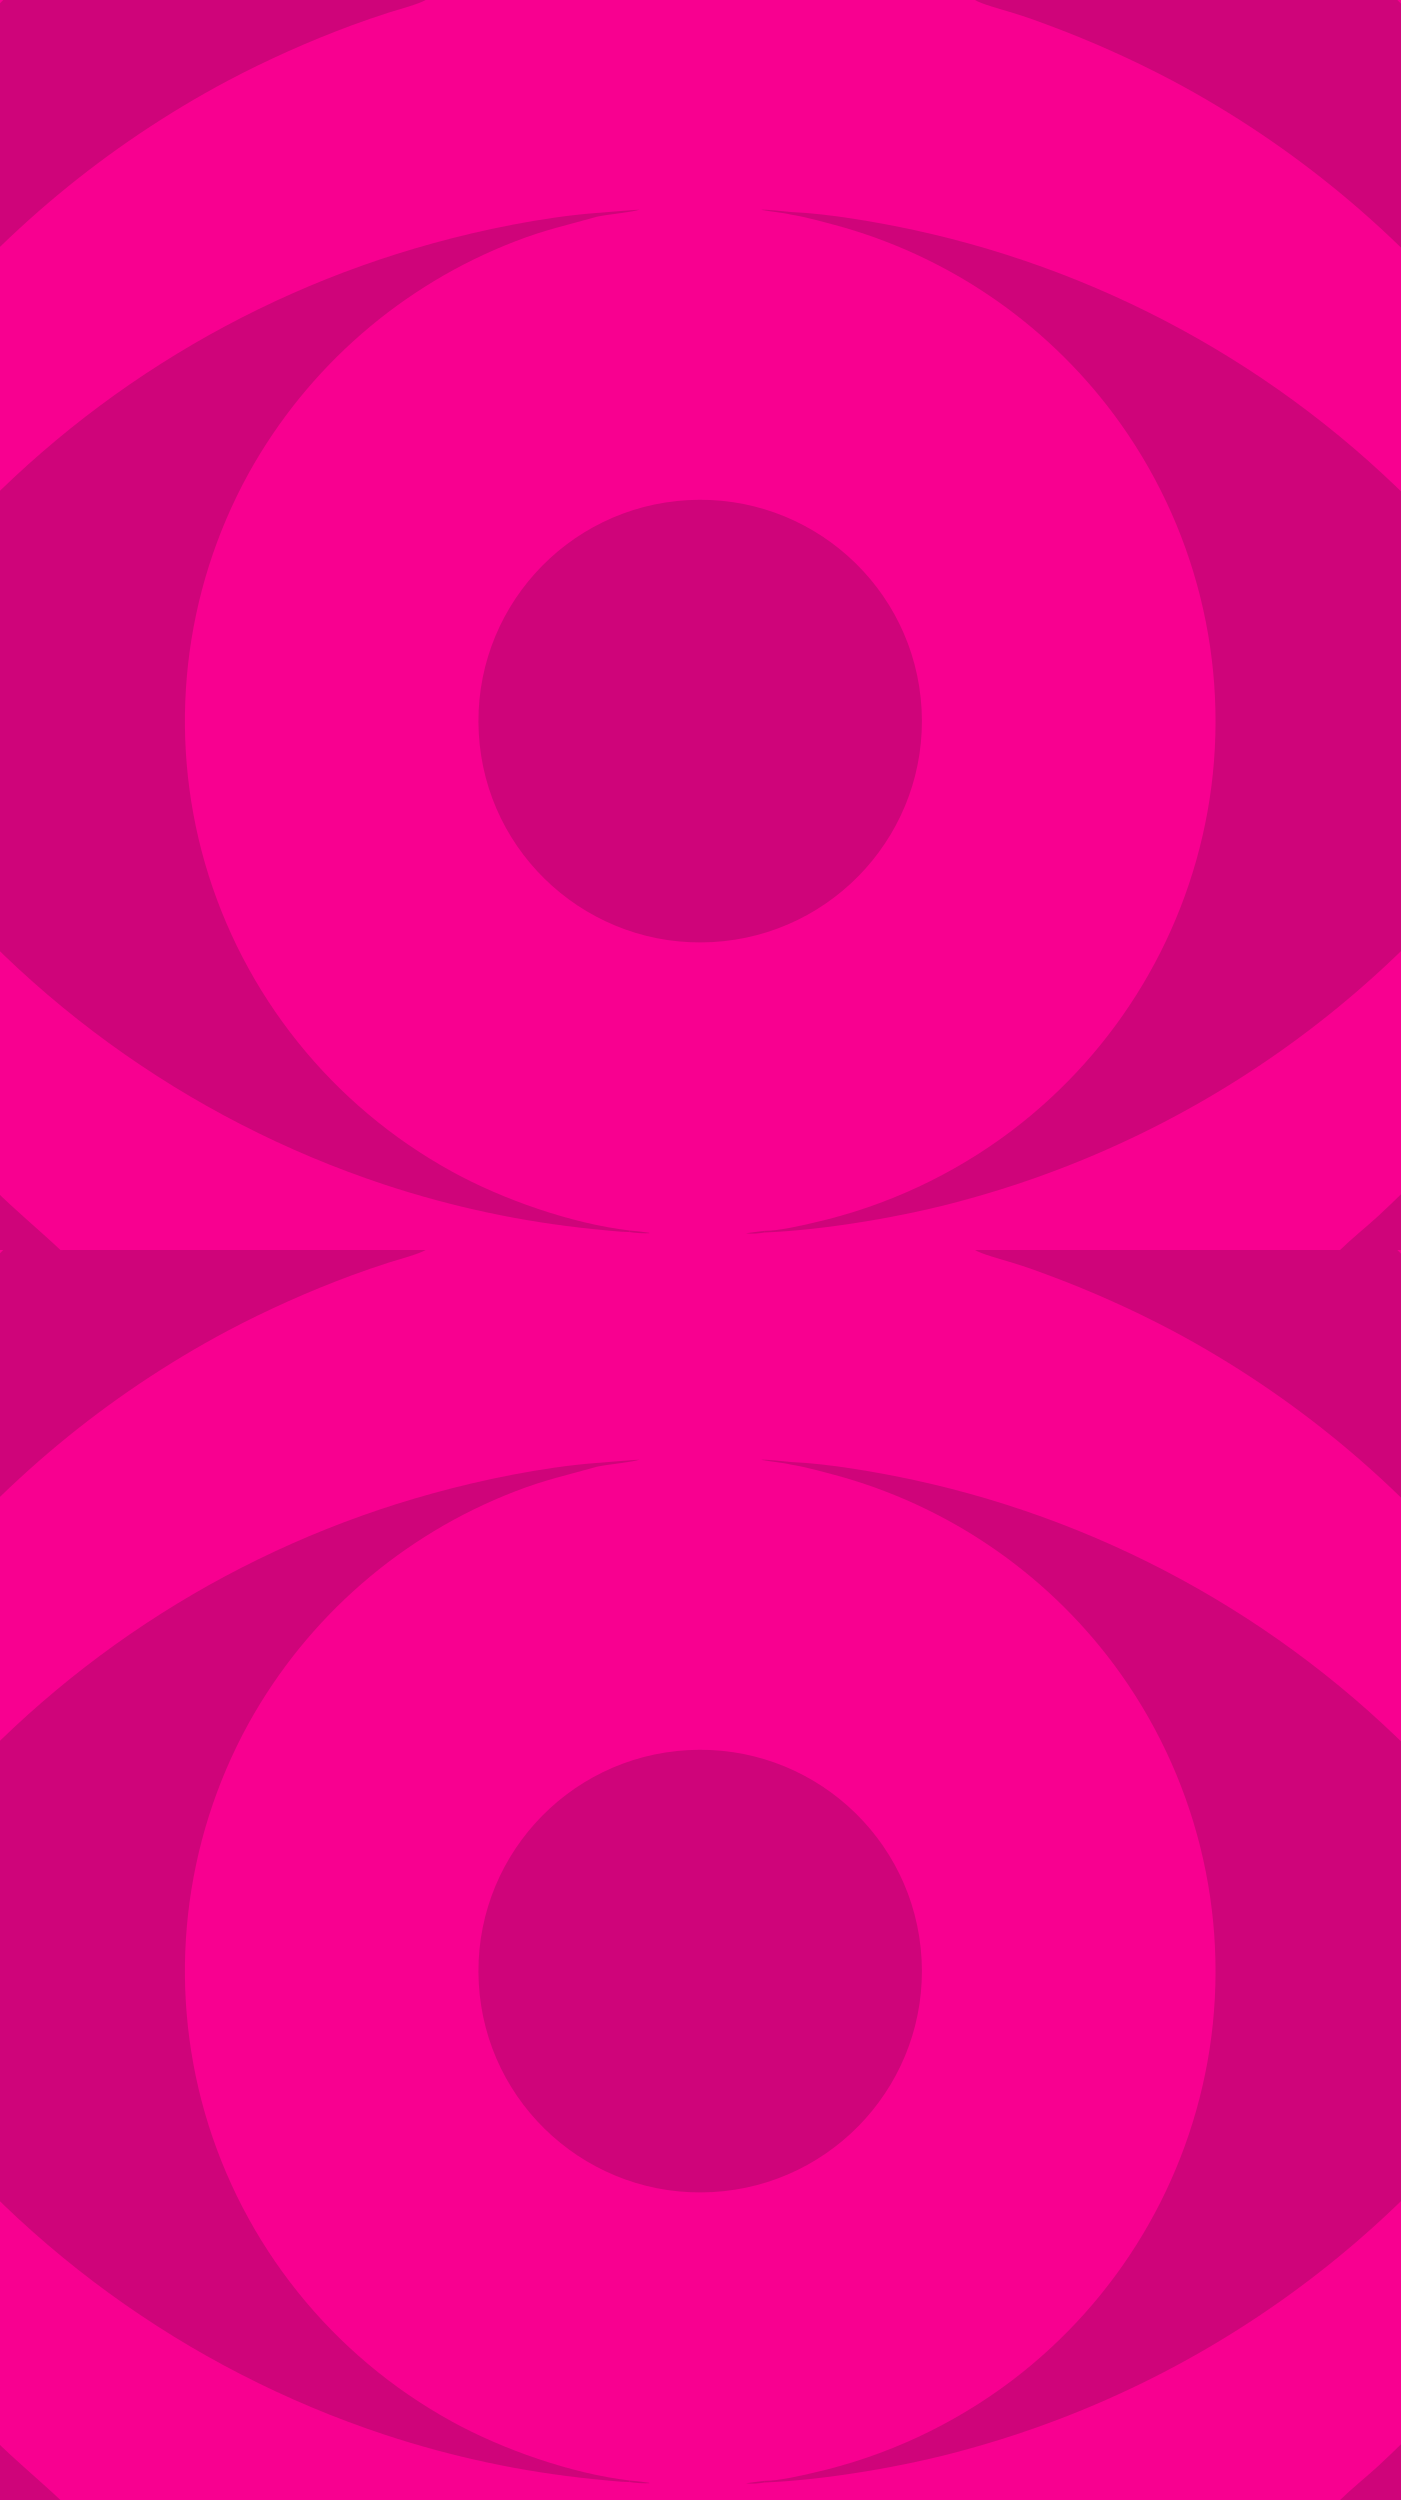
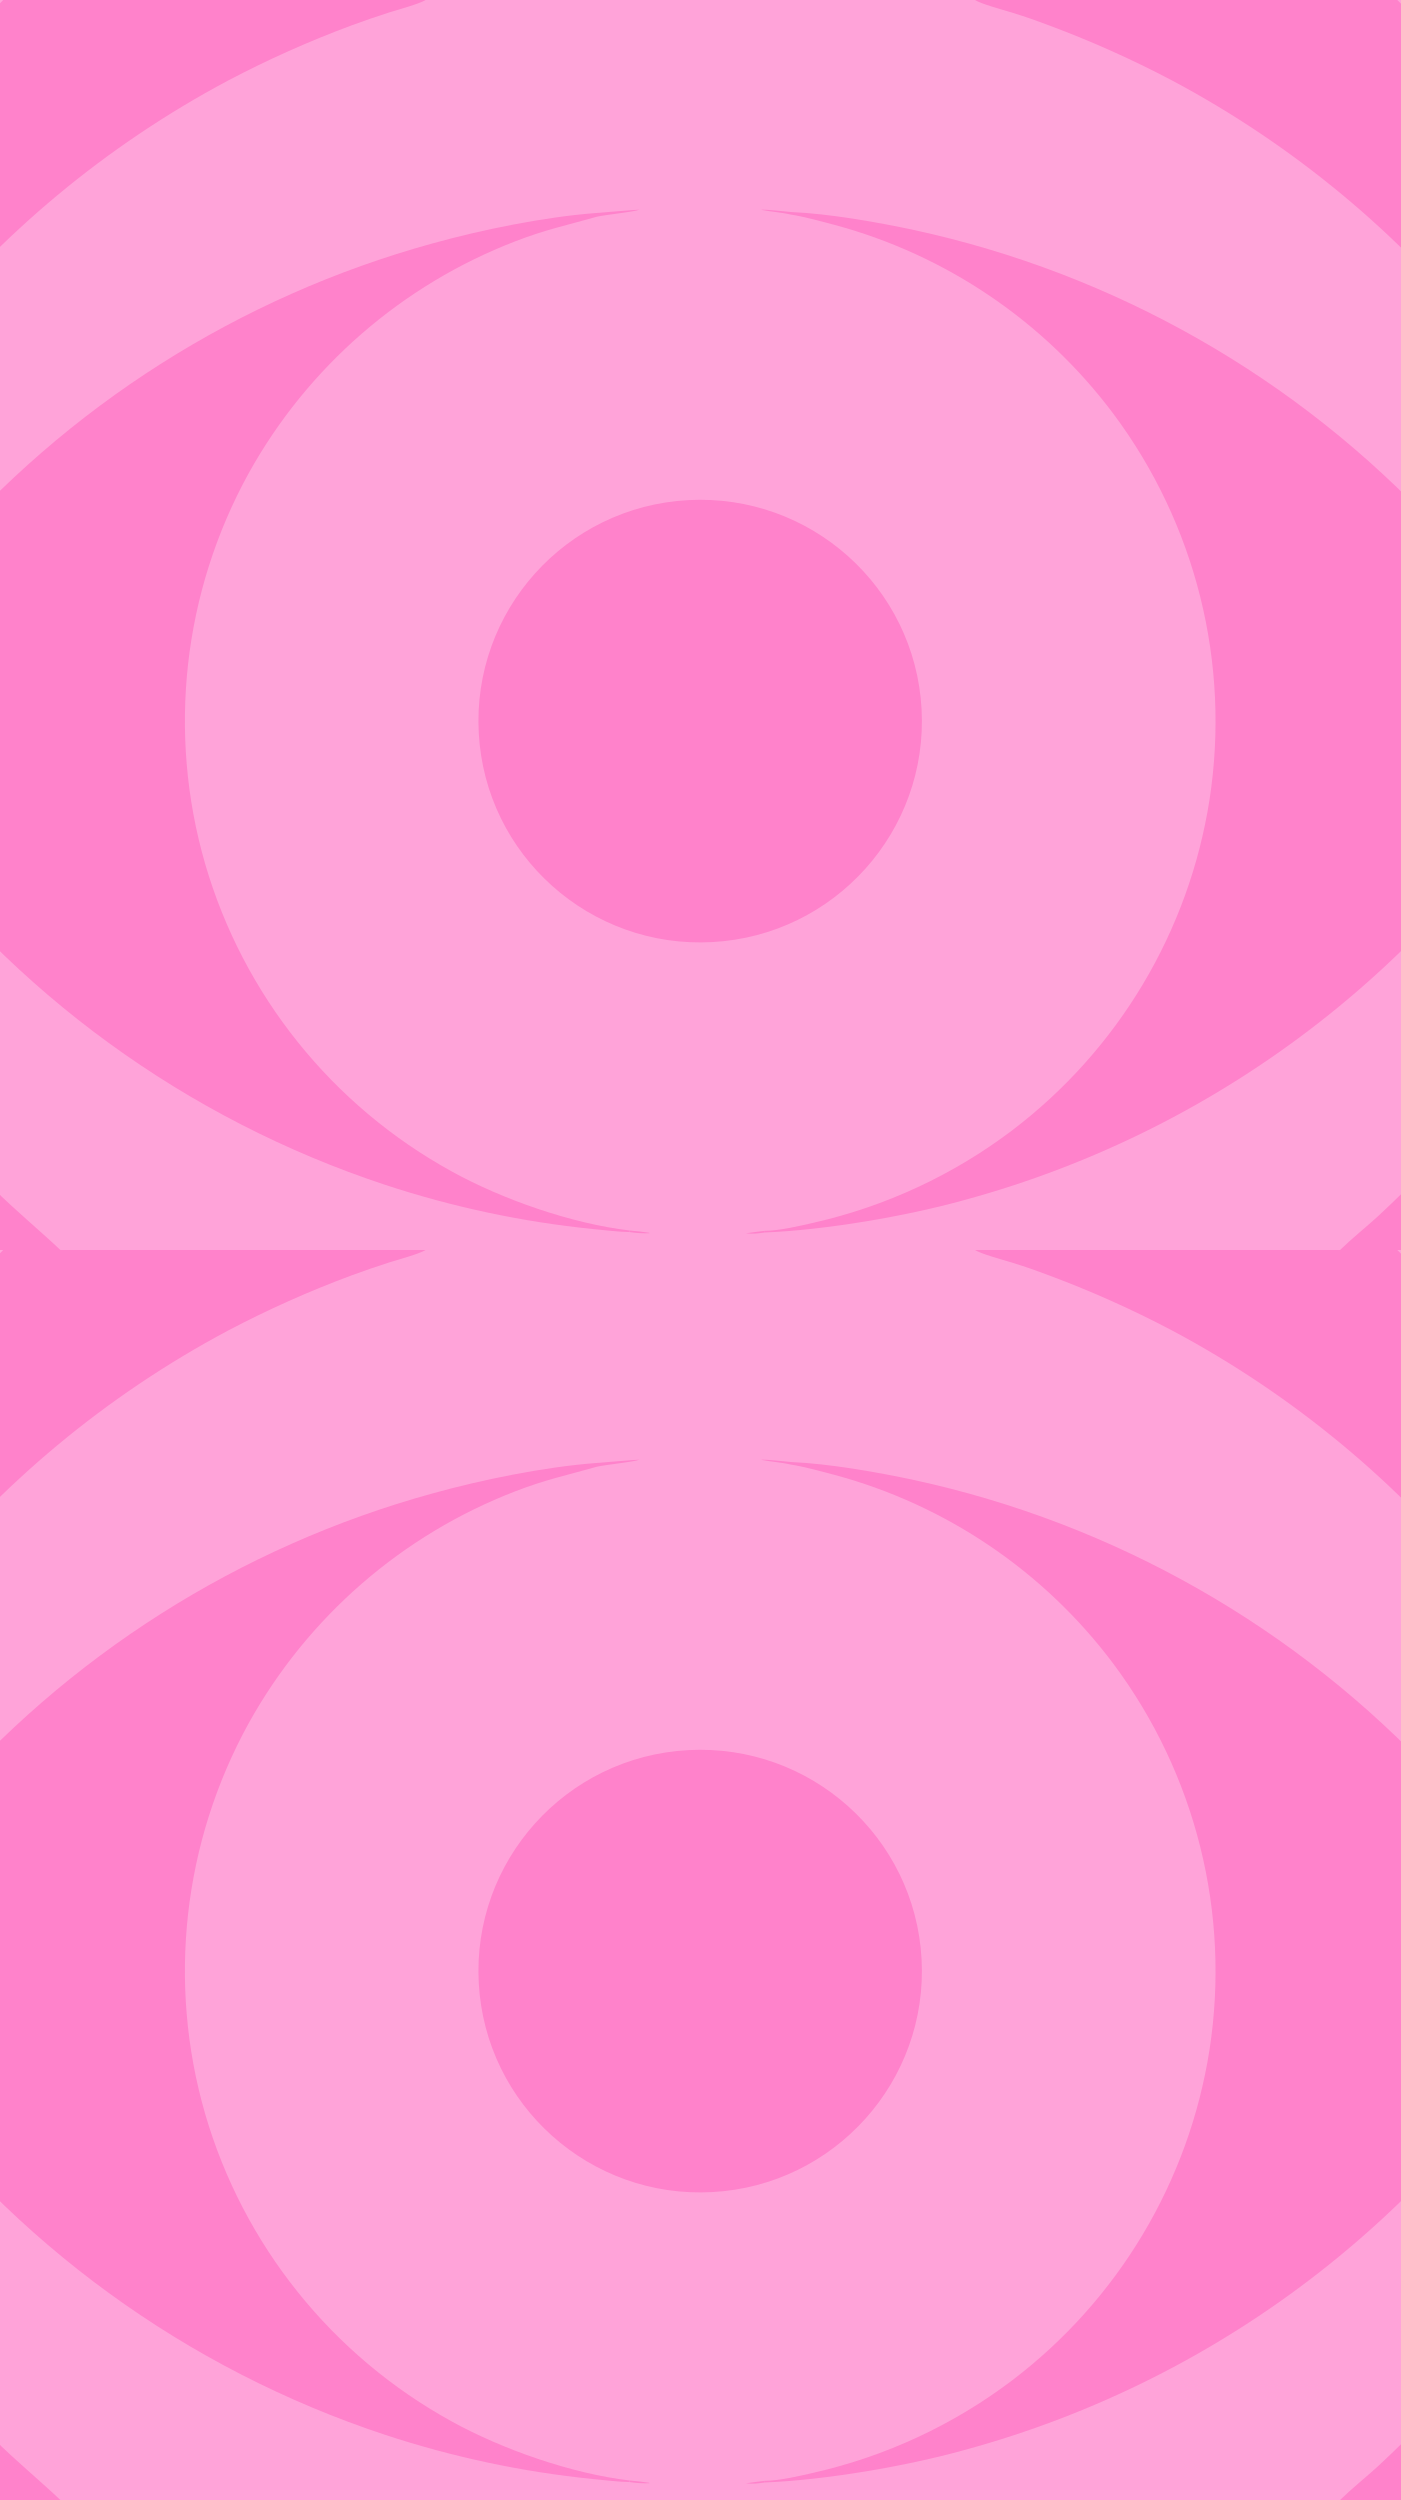
<svg xmlns="http://www.w3.org/2000/svg" width="390" height="696" viewBox="0 0 390 696" fill="none">
-   <g clip-path="url(#clip0_316_3018)">
-     <path d="M-79 0H-75.901H-50.89H0.894H118.483H271.42H389.016H440.974H465.869H469V11.747V75.628V143.461V211.319V325.819V348H463.03H432.401H373.065H16.824H-42.601H-73.233H-79V326.303V211.289V142.876V75.587V11.296V0Z" fill="#F80090" />
-     <path d="M271.42 0H389.016H440.974H465.869H469V11.747V75.628V143.461V211.319C468.347 210.462 464.981 196.327 464.344 193.992C443.741 120.403 393.888 58.421 326.359 22.434C314.698 16.283 302.633 10.928 290.247 6.406C287.226 5.27 284.168 4.239 281.077 3.315C278.752 2.598 273.248 1.131 271.42 0Z" fill="#CF047A" />
-     <path d="M389.016 0H440.974H465.869H469V11.747V75.628V143.461C468.473 142.759 464.202 125.708 463.507 123.273C462.252 118.877 460.887 114.512 459.413 110.184C447.331 75.221 428.416 43 403.767 15.388C399.044 10.062 394.033 5.045 389.016 0Z" fill="#F80090" />
-     <path d="M-79 0H-75.901H-50.89H0.894H118.483C116.698 1.116 110.814 2.683 108.42 3.439C104.894 4.57 101.392 5.775 97.916 7.053C86.082 11.441 74.548 16.596 63.387 22.483C-4.45 58.647 -54.401 121.065 -74.746 195.092C-75.321 197.217 -78.393 210.428 -79 211.289V142.876V75.587V11.296V0Z" fill="#CF047A" />
-     <path d="M-79 0H-75.901H-50.89H0.894C-38.375 39.367 -65.193 83.925 -77.567 138.306C-77.788 139.277 -78.431 142.136 -79 142.876V75.587V11.296V0Z" fill="#F80090" />
-     <path d="M455.214 234.817C457.133 239.282 466.263 265.074 465.877 268.676C465.12 275.764 457.095 298.03 454.267 305.1C448.212 319.994 440.896 334.344 432.401 348H373.065C376.426 344.731 380.07 341.844 383.536 338.69C388.451 334.12 393.243 329.414 397.899 324.583C422.623 298.628 442.084 268.147 455.214 234.817Z" fill="#CF047A" />
-     <path d="M-42.601 348C-45.622 342.506 -48.923 337.312 -51.903 331.7C-60.365 315.844 -67.262 299.205 -72.497 282.019C-76.05 270.401 -77.084 270.754 -73.642 258.966C-72.039 253.576 -70.296 248.227 -68.414 242.927C-67.554 240.506 -66.168 237.172 -65.475 234.822C-61.351 243.37 -58.357 251.392 -53.806 260.194C-40.306 286.386 -22.734 310.278 -1.743 330.982C4.632 337.29 10.548 342.095 16.824 348H-42.601Z" fill="#CF047A" />
-     <path d="M220.136 59.736C218.012 59.197 214.423 58.916 211.914 58.419C212.508 58.176 219.275 58.942 220.393 59.039C230.644 59.461 244.333 61.86 254.421 64.028C310.34 76.147 361.174 105.125 400.042 147.038C412.6 160.579 423.785 175.324 433.439 191.059C434.785 193.257 438.21 198.745 439.128 200.885C402.477 266.379 340.958 314.391 268.442 334.101C252.184 338.628 229.831 342.437 212.874 343.129L212.96 342.653C216.698 342.683 222.903 341.254 226.593 340.386C246.584 335.84 265.376 327.101 281.717 314.744C311.311 292.293 331.031 259.263 336.736 222.6C342.583 184.671 332.942 145.986 309.97 115.212C290.755 89.531 263.465 71.023 232.469 62.646C229.015 61.725 223.569 60.234 220.136 59.736Z" fill="#CF047A" />
-     <path d="M165.67 59.323C166.911 59.231 177.831 58.315 178.011 58.372C176.517 58.999 168.584 59.778 166.17 60.333C157.525 62.802 152.072 63.848 143.403 67.202C111.88 79.369 85.638 102.2 69.258 131.709C50.95 164.911 46.575 204.002 57.09 240.418C67.701 276.993 92.448 307.853 125.878 326.196C139.959 333.952 159.181 340.655 175.236 342.565L175.294 343.008C172.676 343 167.788 342.429 165.048 342.167C145.378 340.175 125.985 336.046 107.211 329.857C51.816 311.544 3.542 276.402 -30.857 229.352C-36.681 221.384 -44.812 209.499 -49.24 200.713C-40.22 184.575 -29.613 169.373 -17.575 155.333C18.63 113.055 66.684 82.558 120.401 67.77C134.089 63.962 151.418 60.425 165.67 59.323Z" fill="#CF047A" />
-     <path d="M191.564 139.233C225.598 137.379 254.694 163.405 256.564 197.372C258.437 231.339 232.375 260.392 198.345 262.276C164.294 264.16 135.164 238.128 133.291 204.14C131.418 170.151 157.512 141.087 191.564 139.233Z" fill="#CF047A" />
-     <path d="M175.236 342.565C177.154 342.704 178.816 342.934 180.712 343.198L180.788 343.337C179.433 343.417 176.657 343.267 175.294 343.008L175.236 342.565Z" fill="#CF047A" />
-     <path d="M207.651 343.353C209.388 343.072 211.21 342.872 212.96 342.653L212.874 343.129C210.728 343.43 209.821 343.556 207.651 343.353Z" fill="#CF047A" />
+   <g clip-path="url(#clip0_703_342)">
+     <path d="M-79 0H-75.901H-50.89H0.894H118.483H271.42H389.016H440.974H465.869H469V11.747V75.628V143.461V211.319V325.819V348H463.03H432.401H373.065H16.824H-42.601H-73.233H-79V326.303V211.289V142.876V75.587V11.296V0Z" fill="#FFA3D9" />
+     <path d="M271.42 0H389.016H440.974H465.869H469V11.747V75.628V143.461V211.319C468.347 210.462 464.981 196.327 464.344 193.992C443.741 120.403 393.888 58.421 326.359 22.434C314.698 16.283 302.633 10.928 290.247 6.406C287.226 5.27 284.168 4.239 281.077 3.315C278.752 2.598 273.248 1.131 271.42 0Z" fill="#FF82CB" />
+     <path d="M389.016 0H440.974H465.869H469V11.747V75.628V143.461C468.473 142.759 464.202 125.708 463.507 123.273C462.252 118.877 460.887 114.512 459.413 110.184C447.331 75.221 428.416 43 403.767 15.388C399.044 10.062 394.033 5.045 389.016 0Z" fill="#FFA3D9" />
+     <path d="M-79 0H-75.901H-50.89H0.894H118.483C116.698 1.116 110.814 2.683 108.42 3.439C104.894 4.57 101.392 5.775 97.916 7.053C86.082 11.441 74.548 16.596 63.387 22.483C-4.45 58.647 -54.401 121.065 -74.746 195.092C-75.321 197.217 -78.393 210.428 -79 211.289V142.876V75.587V11.296V0Z" fill="#FF82CB" />
+     <path d="M-79 0H-75.901H-50.89H0.894C-38.375 39.367 -65.193 83.925 -77.567 138.306C-77.788 139.277 -78.431 142.136 -79 142.876V75.587V11.296V0Z" fill="#FFA3D9" />
+     <path d="M455.214 234.817C457.133 239.282 466.263 265.074 465.877 268.676C465.12 275.764 457.095 298.03 454.267 305.1C448.212 319.994 440.896 334.344 432.401 348H373.065C376.426 344.731 380.07 341.844 383.536 338.69C388.451 334.12 393.243 329.414 397.899 324.583C422.623 298.628 442.084 268.147 455.214 234.817Z" fill="#FF82CB" />
+     <path d="M-42.601 348C-45.622 342.506 -48.923 337.312 -51.903 331.7C-60.365 315.844 -67.262 299.205 -72.497 282.019C-76.05 270.401 -77.084 270.754 -73.642 258.966C-72.039 253.576 -70.296 248.227 -68.414 242.927C-67.554 240.506 -66.168 237.172 -65.475 234.822C-61.351 243.37 -58.357 251.392 -53.806 260.194C-40.306 286.386 -22.734 310.278 -1.743 330.982C4.632 337.29 10.548 342.095 16.824 348H-42.601Z" fill="#FF82CB" />
+     <path d="M220.136 59.736C218.012 59.197 214.424 58.916 211.914 58.419C212.508 58.176 219.275 58.942 220.393 59.039C230.644 59.461 244.333 61.86 254.421 64.028C310.34 76.147 361.174 105.125 400.042 147.038C412.6 160.579 423.785 175.324 433.439 191.059C434.785 193.257 438.21 198.745 439.128 200.885C402.477 266.379 340.959 314.391 268.442 334.101C252.184 338.628 229.831 342.437 212.874 343.129L212.96 342.653C216.698 342.683 222.903 341.254 226.593 340.386C246.584 335.84 265.376 327.101 281.717 314.744C311.311 292.293 331.031 259.263 336.736 222.6C342.583 184.671 332.942 145.986 309.97 115.212C290.756 89.531 263.465 71.023 232.469 62.646C229.015 61.725 223.569 60.234 220.136 59.736Z" fill="#FF82CB" />
+     <path d="M165.67 59.323C166.911 59.231 177.831 58.315 178.011 58.372C176.517 58.999 168.584 59.778 166.17 60.333C157.525 62.802 152.072 63.848 143.403 67.202C111.88 79.369 85.638 102.2 69.258 131.709C50.95 164.911 46.575 204.002 57.09 240.418C67.701 276.993 92.448 307.853 125.878 326.196C139.959 333.952 159.181 340.655 175.236 342.565L175.294 343.008C172.676 343 167.788 342.429 165.048 342.167C145.378 340.175 125.985 336.046 107.211 329.857C51.816 311.544 3.542 276.402 -30.857 229.352C-36.681 221.384 -44.812 209.499 -49.24 200.713C-40.22 184.575 -29.613 169.373 -17.575 155.333C18.63 113.055 66.684 82.558 120.401 67.77C134.089 63.962 151.418 60.425 165.67 59.323Z" fill="#FF82CB" />
+     <path d="M191.564 139.233C225.598 137.379 254.694 163.405 256.564 197.372C258.437 231.339 232.375 260.392 198.345 262.276C164.294 264.16 135.164 238.128 133.291 204.14C131.418 170.151 157.512 141.087 191.564 139.233Z" fill="#FF82CB" />
+     <path d="M175.236 342.565C177.154 342.704 178.816 342.934 180.712 343.198L180.788 343.337C179.433 343.417 176.657 343.267 175.294 343.008L175.236 342.565Z" fill="#FF82CB" />
+     <path d="M207.651 343.353C209.388 343.072 211.21 342.872 212.96 342.653L212.874 343.129C210.728 343.43 209.821 343.556 207.651 343.353Z" fill="#FF82CB" />
  </g>
-   <g clip-path="url(#clip1_316_3018)">
-     <path d="M-79 348H-75.901H-50.89H0.894H118.483H271.42H389.016H440.974H465.869H469V359.747V423.628V491.461V559.319V673.819V696H463.03H432.401H373.065H16.824H-42.601H-73.233H-79V674.303V559.289V490.876V423.587V359.296V348Z" fill="#F80090" />
-     <path d="M271.42 348H389.016H440.974H465.869H469V359.747V423.628V491.461V559.319C468.347 558.462 464.981 544.327 464.344 541.992C443.741 468.403 393.888 406.421 326.359 370.434C314.698 364.283 302.633 358.928 290.247 354.406C287.226 353.27 284.168 352.239 281.077 351.315C278.752 350.598 273.248 349.131 271.42 348Z" fill="#CF047A" />
-     <path d="M389.016 348H440.974H465.869H469V359.747V423.628V491.461C468.473 490.759 464.202 473.708 463.507 471.273C462.252 466.877 460.887 462.512 459.413 458.184C447.331 423.221 428.416 391 403.767 363.388C399.044 358.062 394.033 353.045 389.016 348Z" fill="#F80090" />
-     <path d="M-79 348H-75.901H-50.89H0.894H118.483C116.698 349.116 110.814 350.683 108.42 351.439C104.894 352.57 101.392 353.775 97.916 355.053C86.082 359.442 74.548 364.596 63.387 370.483C-4.45 406.647 -54.401 469.065 -74.746 543.092C-75.321 545.217 -78.393 558.428 -79 559.289V490.876V423.587V359.296V348Z" fill="#CF047A" />
-     <path d="M-79 348H-75.901H-50.89H0.894C-38.375 387.366 -65.193 431.925 -77.567 486.306C-77.788 487.277 -78.431 490.136 -79 490.876V423.587V359.296V348Z" fill="#F80090" />
-     <path d="M455.214 582.817C457.133 587.282 466.263 613.074 465.877 616.676C465.12 623.764 457.095 646.03 454.267 653.1C448.212 667.994 440.896 682.344 432.401 696H373.065C376.426 692.731 380.07 689.844 383.536 686.69C388.451 682.12 393.243 677.414 397.899 672.583C422.623 646.628 442.084 616.147 455.214 582.817Z" fill="#CF047A" />
-     <path d="M-42.601 696C-45.622 690.506 -48.923 685.312 -51.903 679.7C-60.365 663.844 -67.262 647.205 -72.497 630.019C-76.05 618.401 -77.084 618.754 -73.642 606.966C-72.039 601.576 -70.296 596.227 -68.414 590.927C-67.554 588.506 -66.168 585.172 -65.475 582.822C-61.351 591.37 -58.357 599.392 -53.806 608.194C-40.306 634.386 -22.734 658.278 -1.743 678.982C4.632 685.29 10.548 690.095 16.824 696H-42.601Z" fill="#CF047A" />
-     <path d="M220.136 407.736C218.012 407.197 214.423 406.916 211.914 406.419C212.508 406.176 219.275 406.942 220.393 407.039C230.644 407.461 244.333 409.86 254.421 412.028C310.34 424.147 361.174 453.125 400.042 495.038C412.6 508.579 423.785 523.324 433.439 539.059C434.785 541.257 438.21 546.745 439.128 548.885C402.477 614.379 340.958 662.391 268.442 682.101C252.184 686.628 229.831 690.437 212.874 691.129L212.96 690.653C216.698 690.683 222.903 689.254 226.593 688.386C246.584 683.84 265.376 675.101 281.717 662.744C311.311 640.293 331.031 607.263 336.736 570.6C342.583 532.671 332.942 493.986 309.97 463.212C290.755 437.531 263.465 419.023 232.469 410.646C229.015 409.725 223.569 408.234 220.136 407.736Z" fill="#CF047A" />
-     <path d="M165.67 407.323C166.911 407.231 177.831 406.315 178.011 406.372C176.517 406.999 168.584 407.777 166.17 408.333C157.525 410.802 152.072 411.848 143.403 415.202C111.88 427.369 85.638 450.2 69.258 479.709C50.95 512.911 46.575 552.002 57.09 588.418C67.701 624.993 92.448 655.853 125.878 674.196C139.959 681.952 159.181 688.655 175.236 690.565L175.294 691.008C172.676 691 167.788 690.429 165.048 690.167C145.378 688.175 125.985 684.046 107.211 677.858C51.816 659.544 3.542 624.402 -30.857 577.352C-36.681 569.384 -44.812 557.499 -49.24 548.713C-40.22 532.575 -29.613 517.373 -17.575 503.333C18.63 461.055 66.684 430.559 120.401 415.771C134.089 411.962 151.418 408.425 165.67 407.323Z" fill="#CF047A" />
-     <path d="M191.564 487.233C225.598 485.379 254.694 511.405 256.564 545.372C258.437 579.339 232.375 608.392 198.345 610.276C164.294 612.16 135.164 586.128 133.291 552.14C131.418 518.151 157.512 489.087 191.564 487.233Z" fill="#CF047A" />
-     <path d="M175.236 690.565C177.154 690.704 178.816 690.934 180.712 691.198L180.788 691.337C179.433 691.417 176.657 691.267 175.294 691.008L175.236 690.565Z" fill="#CF047A" />
-     <path d="M207.651 691.353C209.388 691.073 211.21 690.872 212.96 690.653L212.874 691.129C210.728 691.43 209.821 691.556 207.651 691.353Z" fill="#CF047A" />
+   <g clip-path="url(#clip1_703_342)">
+     <path d="M-79 348H-75.901H-50.89H0.894H118.483H271.42H389.016H440.974H465.869H469V359.747V423.628V491.461V559.319V673.819V696H463.03H432.401H373.065H16.824H-42.601H-73.233H-79V674.303V559.289V490.876V423.587V359.296V348Z" fill="#FFA3D9" />
+     <path d="M271.42 348H389.016H440.974H465.869H469V359.747V423.628V491.461V559.319C468.347 558.462 464.981 544.327 464.344 541.992C443.741 468.403 393.888 406.421 326.359 370.434C314.698 364.283 302.633 358.928 290.247 354.406C287.226 353.27 284.168 352.239 281.077 351.315C278.752 350.598 273.248 349.131 271.42 348Z" fill="#FF82CB" />
+     <path d="M389.016 348H440.974H465.869H469V359.747V423.628V491.461C468.473 490.759 464.202 473.708 463.507 471.273C462.252 466.877 460.887 462.512 459.413 458.184C447.331 423.221 428.416 391 403.767 363.388C399.044 358.062 394.033 353.045 389.016 348Z" fill="#FFA3D9" />
+     <path d="M-79 348H-75.901H-50.89H0.894H118.483C116.698 349.116 110.814 350.683 108.42 351.439C104.894 352.57 101.392 353.775 97.916 355.053C86.082 359.442 74.548 364.596 63.387 370.483C-4.45 406.647 -54.401 469.065 -74.746 543.092C-75.321 545.217 -78.393 558.428 -79 559.289V490.876V423.587V359.296V348Z" fill="#FF82CB" />
+     <path d="M-79 348H-75.901H-50.89H0.894C-38.375 387.366 -65.193 431.925 -77.567 486.306C-77.788 487.277 -78.431 490.136 -79 490.876V423.587V359.296V348Z" fill="#FFA3D9" />
+     <path d="M455.214 582.817C457.133 587.282 466.263 613.074 465.877 616.676C465.12 623.764 457.095 646.03 454.267 653.1C448.212 667.994 440.896 682.344 432.401 696H373.065C376.426 692.731 380.07 689.844 383.536 686.69C388.451 682.12 393.243 677.414 397.899 672.583C422.623 646.628 442.084 616.147 455.214 582.817Z" fill="#FF82CB" />
+     <path d="M-42.601 696C-45.622 690.506 -48.923 685.312 -51.903 679.7C-60.365 663.844 -67.262 647.205 -72.497 630.019C-76.05 618.401 -77.084 618.754 -73.642 606.966C-72.039 601.576 -70.296 596.227 -68.414 590.927C-67.554 588.506 -66.168 585.172 -65.475 582.822C-61.351 591.37 -58.357 599.392 -53.806 608.194C-40.306 634.386 -22.734 658.278 -1.743 678.982C4.632 685.29 10.548 690.095 16.824 696H-42.601Z" fill="#FF82CB" />
+     <path d="M220.136 407.736C218.012 407.197 214.424 406.916 211.914 406.419C212.508 406.176 219.275 406.942 220.393 407.039C230.644 407.461 244.333 409.86 254.421 412.028C310.34 424.147 361.174 453.125 400.042 495.038C412.6 508.579 423.785 523.324 433.439 539.059C434.785 541.257 438.21 546.745 439.128 548.885C402.477 614.379 340.959 662.391 268.442 682.101C252.184 686.628 229.831 690.437 212.874 691.129L212.96 690.653C216.698 690.683 222.903 689.254 226.593 688.386C246.584 683.84 265.376 675.101 281.717 662.744C311.311 640.293 331.031 607.263 336.736 570.6C342.583 532.671 332.942 493.986 309.97 463.212C290.756 437.531 263.465 419.023 232.469 410.646C229.015 409.725 223.569 408.234 220.136 407.736Z" fill="#FF82CB" />
+     <path d="M165.67 407.323C166.911 407.231 177.831 406.315 178.011 406.372C176.517 406.999 168.584 407.777 166.17 408.333C157.525 410.802 152.072 411.848 143.403 415.202C111.88 427.369 85.638 450.2 69.258 479.709C50.95 512.911 46.575 552.002 57.09 588.418C67.701 624.993 92.448 655.853 125.878 674.196C139.959 681.952 159.181 688.655 175.236 690.565L175.294 691.008C172.676 691 167.788 690.429 165.048 690.167C145.378 688.175 125.985 684.046 107.211 677.858C51.816 659.544 3.542 624.402 -30.857 577.352C-36.681 569.384 -44.812 557.499 -49.24 548.713C-40.22 532.575 -29.613 517.373 -17.575 503.333C18.63 461.055 66.684 430.559 120.401 415.771C134.089 411.962 151.418 408.425 165.67 407.323Z" fill="#FF82CB" />
+     <path d="M191.564 487.233C225.598 485.379 254.694 511.405 256.564 545.372C258.437 579.339 232.375 608.392 198.345 610.276C164.294 612.16 135.164 586.128 133.291 552.14C131.418 518.151 157.512 489.087 191.564 487.233Z" fill="#FF82CB" />
+     <path d="M175.236 690.565C177.154 690.704 178.816 690.934 180.712 691.198L180.788 691.337C179.433 691.417 176.657 691.267 175.294 691.008L175.236 690.565Z" fill="#FF82CB" />
+     <path d="M207.651 691.353C209.388 691.073 211.21 690.872 212.96 690.653L212.874 691.129C210.728 691.43 209.821 691.556 207.651 691.353Z" fill="#FF82CB" />
  </g>
  <defs>
-     <clipPath id="clip0_316_3018">
+     <clipPath id="clip0_703_342">
      <rect width="548" height="348" fill="white" transform="translate(-79)" />
    </clipPath>
-     <clipPath id="clip1_316_3018">
+     <clipPath id="clip1_703_342">
      <rect width="548" height="348" fill="white" transform="translate(-79 348)" />
    </clipPath>
  </defs>
</svg>
